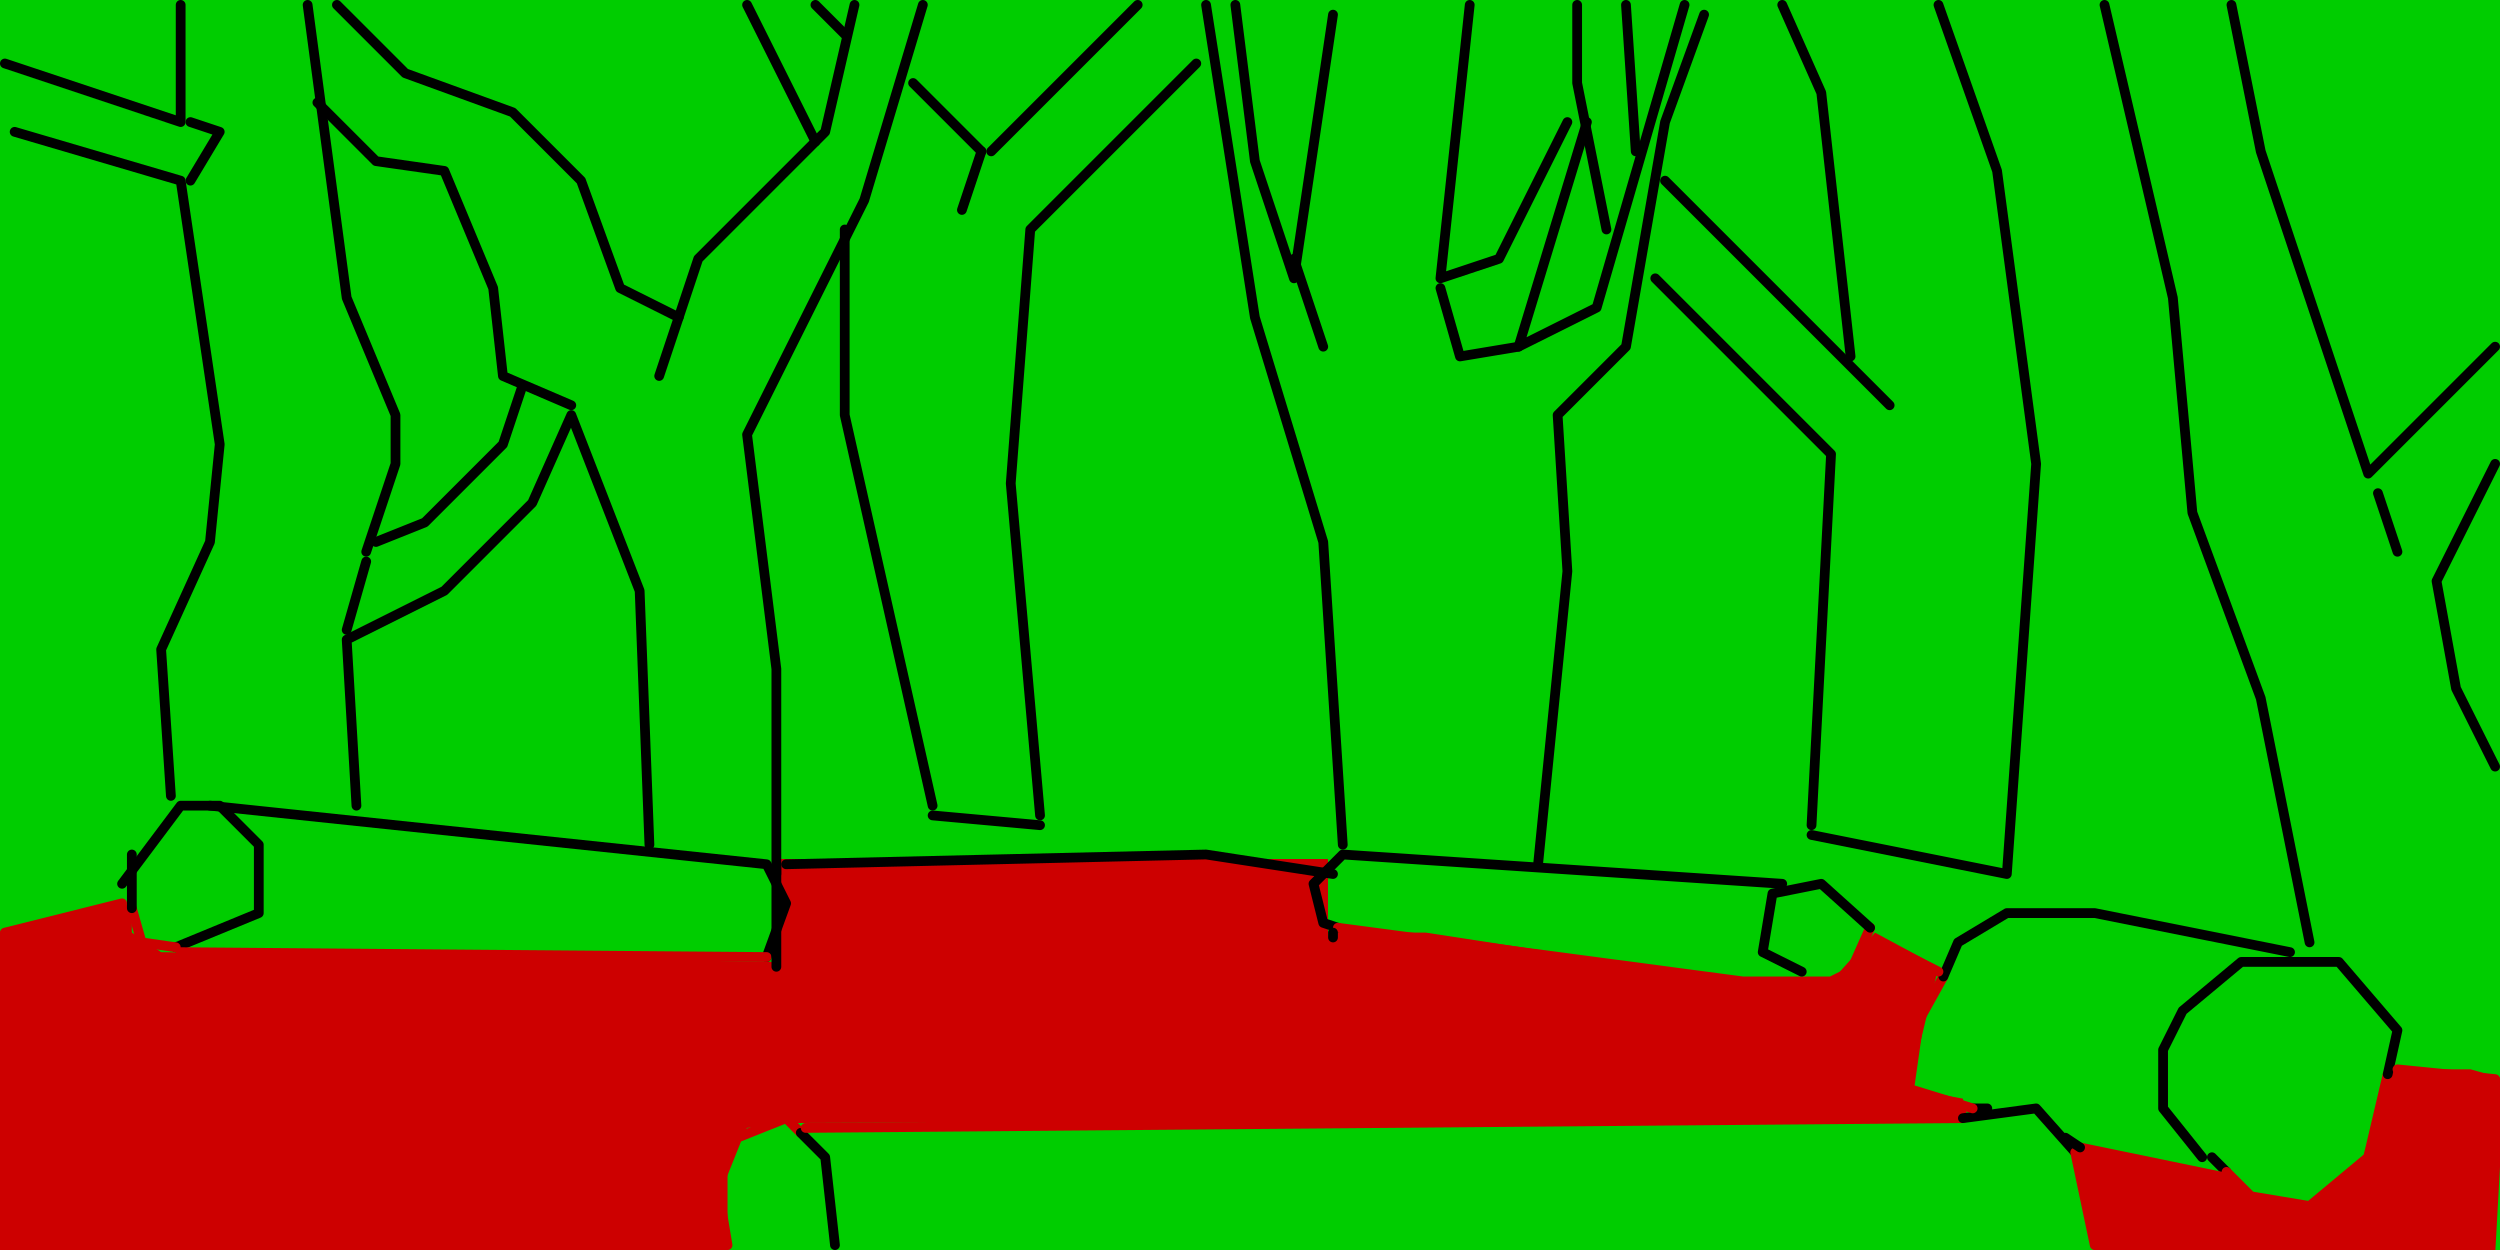
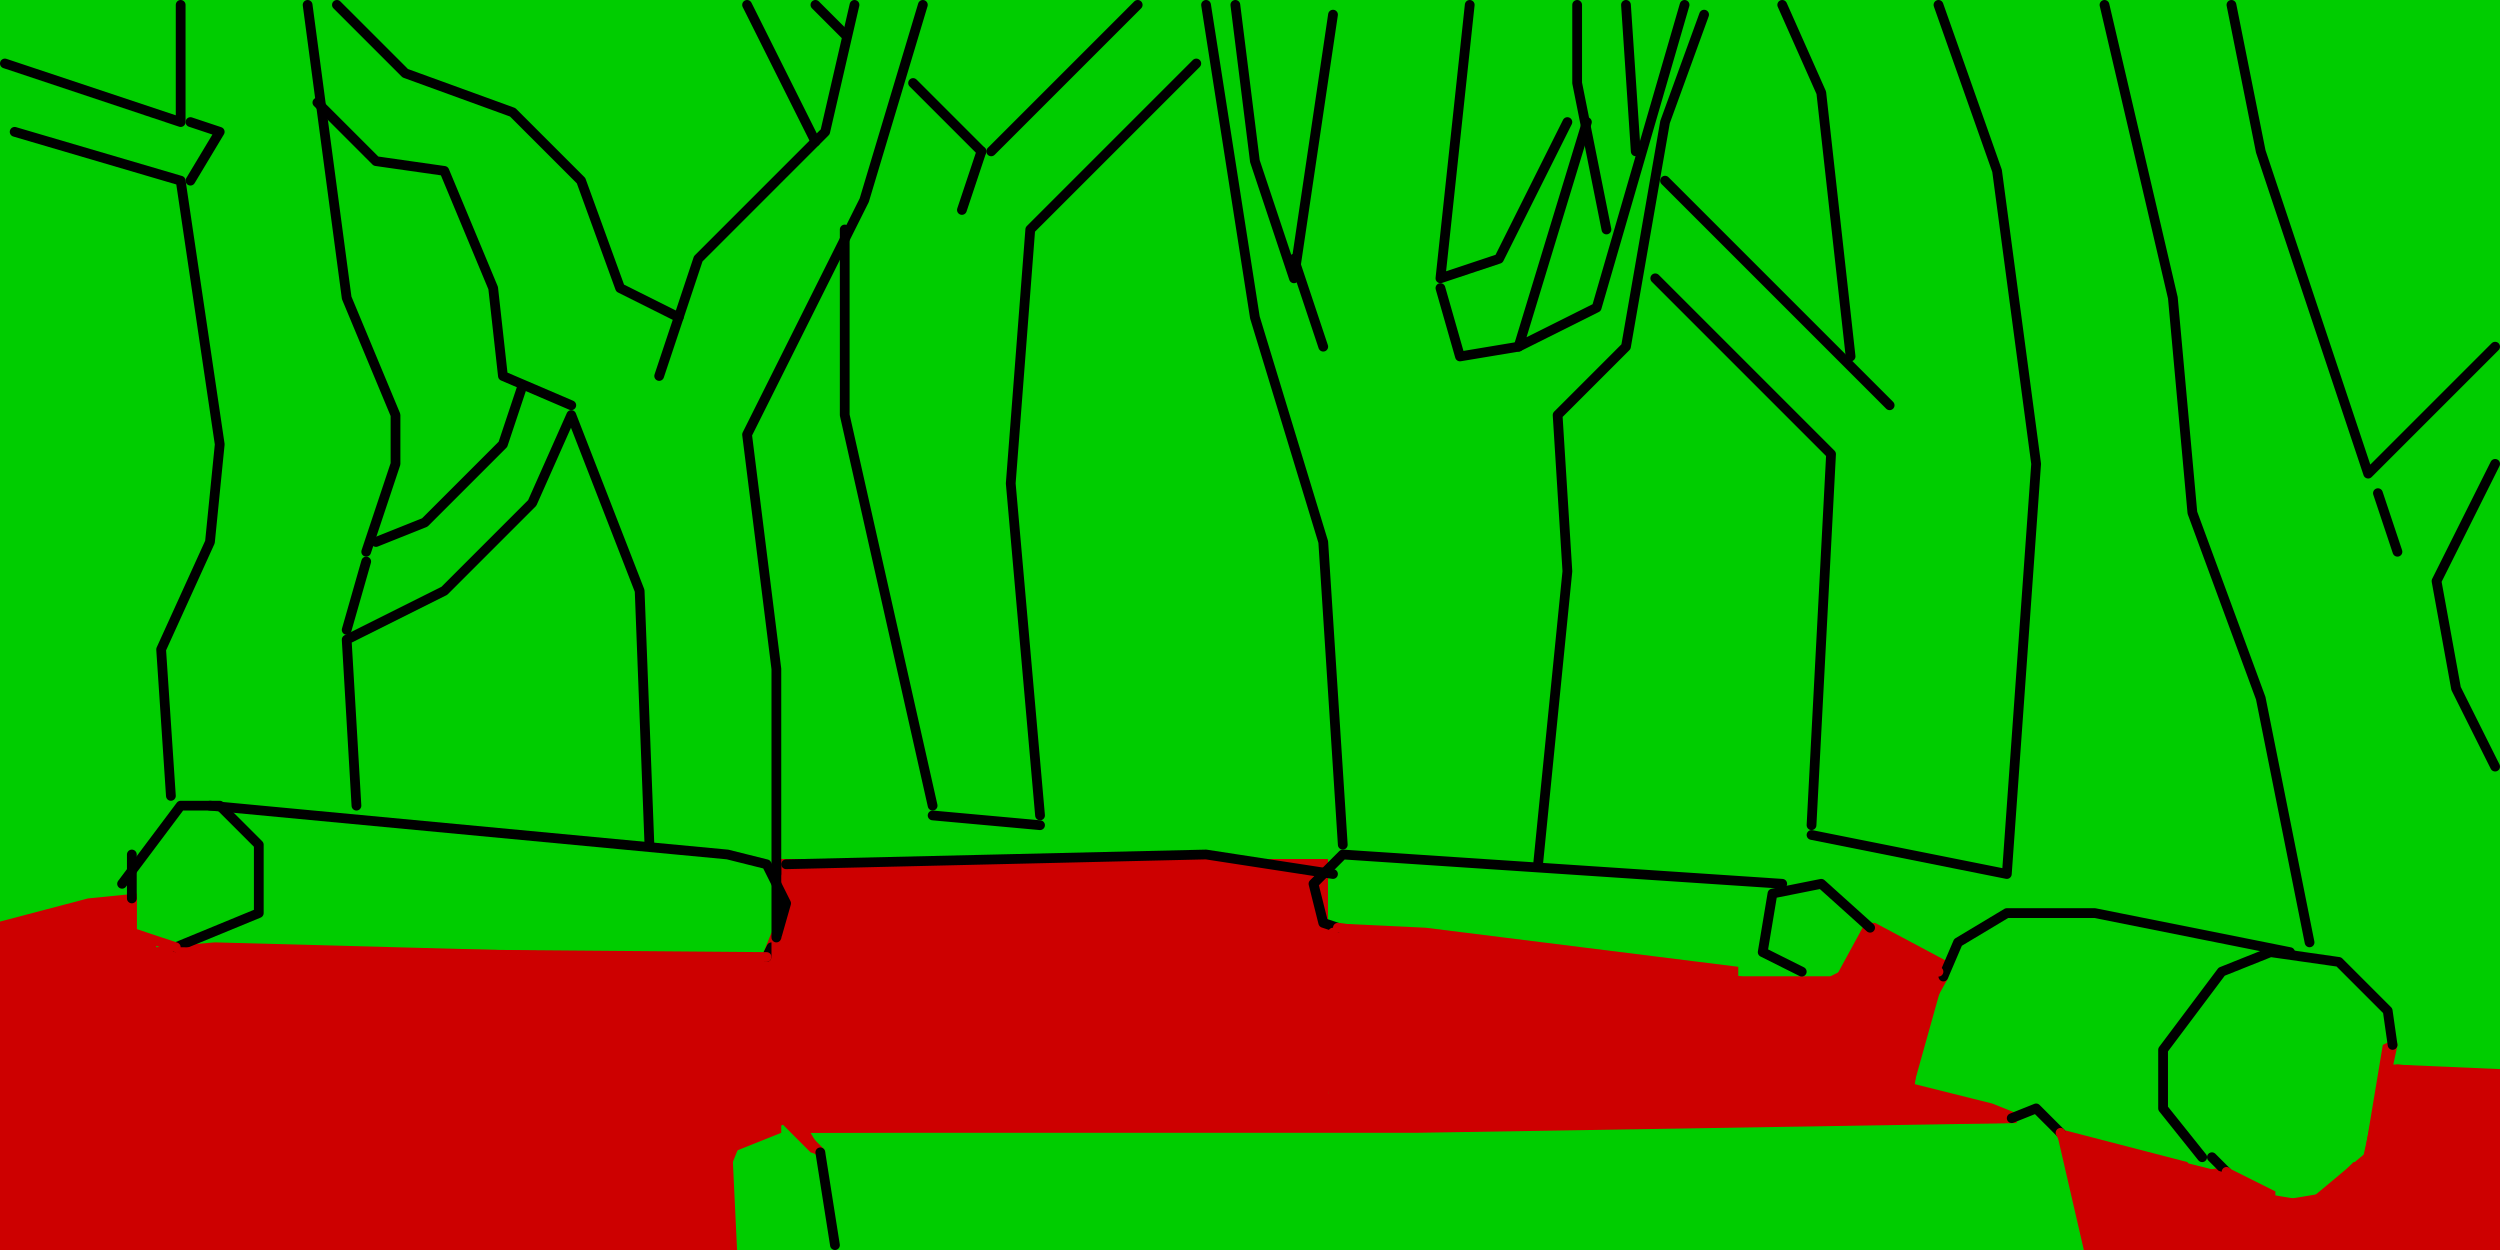
<svg xmlns="http://www.w3.org/2000/svg" viewBox="0 0 256 128" width="512" height="256">
  <g shape-rendering="crispEdges">
    <rect x="0" y="0" width="256" height="8" fill="#00CD00" />
    <rect x="0" y="8" width="256" height="8" fill="#00CD00" />
    <rect x="0" y="16" width="256" height="8" fill="#00CD00" />
    <rect x="0" y="24" width="256" height="8" fill="#00CD00" />
    <rect x="0" y="32" width="256" height="8" fill="#00CD00" />
    <rect x="0" y="40" width="256" height="8" fill="#00CD00" />
    <rect x="0" y="48" width="256" height="8" fill="#00CD00" />
    <rect x="0" y="56" width="256" height="8" fill="#00CD00" />
    <rect x="0" y="64" width="256" height="8" fill="#00CD00" />
    <rect x="0" y="72" width="256" height="8" fill="#00CD00" />
    <rect x="0" y="80" width="256" height="8" fill="#00CD00" />
    <rect x="0" y="88" width="80" height="8" fill="#00CD00" />
    <rect x="80" y="88" width="56" height="8" fill="#CD0000" />
    <rect x="136" y="88" width="120" height="8" fill="#00CD00" />
    <rect x="0" y="96" width="80" height="8" fill="#00CD00" />
    <rect x="80" y="96" width="56" height="8" fill="#CD0000" />
    <rect x="136" y="96" width="120" height="8" fill="#00CD00" />
    <rect x="0" y="104" width="80" height="8" fill="#00CD00" />
    <rect x="80" y="104" width="56" height="8" fill="#CD0000" />
    <rect x="136" y="104" width="120" height="8" fill="#00CD00" />
    <rect x="0" y="112" width="256" height="8" fill="#00CD00" />
    <rect x="0" y="120" width="256" height="8" fill="#00CD00" />
  </g>
-   <path fill="#CD0000" d="M255.5 128.5 214.5 128.5 212.5 117.5 229 120.5 230.5 122.5 236.5 123.5 242.5 118.5 244.5 109.5 253 109.5 256.5 110.5Z" />
-   <path fill="#CD0000" d="M-0.5 112.5 -0.5 95.5 13.5 92.5 13.5 95.5 16.5 97.5 79.5 98.5 79.5 112.5 135.5 112.5 136.5 95.5 146 95.5 178.5 100.5 187.5 100.5 192 95.5 198.5 99 195.5 111.5 201 112.5 201.5 114.5 80 115 76.5 115.5 74.5 118.5 74.5 128.5 -0.5 128.5Z" />
+   <path fill="#CD0000" d="M224.5 120 228 119.5 233 122 233 123 239 122 239 121 241 119 242 119 244 107 245 106.5 245 109 256.5 109.5 256.5 128.5 213.5 128.5 210.5 115.5 224 119Z" />
+   <path fill="#CD0000" d="M-0.5 112.5 -0.5 94.5 9 92 14 91.5 14 96 16 96 16 97 22 96.5 78 98 79 95.5 80 95.5 80 112 136 112 135.5 94.5 146 95 178 99 178 100 188 100 191 94.5 192 94.5 199.5 98.5 196 111 204 113 206.5 114 206.5 115 145 116 83 116 84.5 118.5 83 118 80 115 80 116 75 118 75.5 128.5 -0.5 128.5Z" />
  <g fill="none" stroke-width="1" stroke-linecap="round" stroke-linejoin="round">
    <path stroke="#000000" d="M12.5 90.5 18.5 82.5 22.5 82.5 26.5 86.5 26.5 93.5 18 97" />
-     <path stroke="#CD0000" d="M18 97 14.5 96.5 13.5 93" />
-     <path stroke="#000000" d="M13.5 93 13.5 87.5" />
-     <path stroke="#000000" d="M21.5 82.5 78.5 88.5 80.5 92.5 78.5 98" />
+     <path stroke="#CD0000" d="M18 97 13.5 95.5 13.5 92" />
+     <path stroke="#000000" d="M13.5 92 13.5 87.5" />
+     <path stroke="#000000" d="M21.5 82.5 74.5 87.5 78.5 88.5 80.5 92.5 79.5 96" />
+     <path stroke="#CD0000" d="M79.5 96 79 97" />
+     <path stroke="#000000" d="M79 97 78.5 98" />
    <path stroke="#CD0000" d="M78.5 98 18.5 97.5" />
    <path stroke="#000000" d="M182.5 90.5 137.5 87.5 134.5 90.5 135.5 94.5 137 95" />
    <path stroke="#CD0000" d="M137 95 178.5 100.5 187.5 100.5 189.5 99.5 191.5 95" />
    <path stroke="#000000" d="M191.5 95 186.5 90.5 181.5 91.5 180.5 97.5 184.5 99.5" />
-     <path stroke="#CD0000" d="M74.5 127.5 73.5 121.5 75.5 116.5 80.5 114.5 82 116" />
-     <path stroke="#000000" d="M82 116 84.5 118.5 85.5 127.5" />
-     <path stroke="#CD0000" d="M82.5 115.5 201 114.5" />
-     <path stroke="#000000" d="M201 114.5 208.5 113.5 212.5 118" />
-     <path stroke="#CD0000" d="M212.5 118 214.5 127.5" />
+     <path stroke="#CD0000" d="M74.5 127.5 73.5 121.5 75.5 116.5 80.5 114.5 84 118" />
+     <path stroke="#000000" d="M84 118 85.5 127.5" />
+     <path stroke="#CD0000" d="M82.5 115.5 206 114.5" />
+     <path stroke="#000000" d="M206 114.5 208.5 113.5 211 116" />
+     <path stroke="#CD0000" d="M211 116 213.5 120.5 214.5 127.5" />
    <path stroke="#000000" d="M226.5 118.5 228 120" />
    <path stroke="#CD0000" d="M228 120 230.5 122.5 236.5 123.5 242.5 118.5 243.5 115.5" />
-     <path stroke="#CD0000" d="M242.5 118.5 244.5 110" />
-     <path stroke="#000000" d="M244.5 110 245.5 105.5 239.5 98.5 229.5 98.5 223.5 103.5 221.5 107.5 221.5 113.5 225.5 118.5" />
-     <path stroke="#CD0000" d="M227.5 120.5 213 117.5" />
-     <path stroke="#000000" d="M213 117.5 211.5 116.5" />
-     <path stroke="#000000" d="M203.5 113.5 202 113.5" />
-     <path stroke="#CD0000" d="M202 113.5 195.5 111.5 196.5 104.5 199 100" />
+     <path stroke="#CD0000" d="M242.5 118.5 245 107" />
+     <path stroke="#000000" d="M245 107 244.5 103.5 239.5 98.5 232.5 97.5 227.5 99.5 221.5 107.5 221.5 113.5 225.5 118.5" />
+     <path stroke="#CD0000" d="M227.5 120.5 211.5 116.5" />
+     <path stroke="#CD0000" d="M203.5 113.5 195.5 111.5 196.5 104.5 199 100" />
    <path stroke="#000000" d="M199 100 200.5 96.5 205.5 93.5 214.5 93.5 234.5 97.5" />
    <path stroke="#000000" d="M17.5 81.5 16.5 66.5 21.5 55.5 22.5 45.5 18.5 18.5 1.5 13.5" />
    <path stroke="#000000" d="M0.5 6.5 18.5 12.5 18.5 0.5" />
    <path stroke="#CD0000" d="M12.5 92.5 0.5 95.5" />
    <path stroke="#000000" d="M36.5 82.5 35.5 65.5 45.5 60.5 54.5 51.5 58.5 42.5 65.5 60.5 66.5 86.5" />
    <path stroke="#000000" d="M37.5 56.5 40.5 47.5 40.5 42.5 35.5 30.5 31.5 0.5" />
    <path stroke="#000000" d="M38.5 55.5 43.5 53.5 51.5 45.5 53.5 39.5" />
    <path stroke="#000000" d="M58.5 41.5 51.5 38.5 50.5 29.5 45.5 17.5 38.5 16.5 32.5 10.5" />
    <path stroke="#000000" d="M79.5 89.5 79.5 68.5 76.5 44.5 88.5 20.5 94.5 0.5" />
    <path stroke="#000000" d="M87.5 0.5 84.5 13.5 71.5 26.5 69.5 32.5 63.5 29.5 59.5 18.5 52.5 11.5 41.5 7.5 34.5 0.5" />
    <path stroke="#000000" d="M80.5 88.5 123.5 87.5 136.5 89.5" />
    <path stroke="#CD0000" d="M192.5 96.5 198.5 99.5" />
    <path stroke="#CD0000" d="M245.5 109.5 255.5 110.5" />
    <path stroke="#000000" d="M137.5 86.5 135.5 55.5 128.5 32.5 123.5 0.5" />
    <path stroke="#000000" d="M126.5 0.5 128.5 16.5 132.5 28.5 136.5 1.5" />
    <path stroke="#000000" d="M150.5 0.5 147.5 28.5 153.5 26.5 160.5 12.5" />
    <path stroke="#000000" d="M162.5 12.5 155.5 35.5 163.5 31.5 172.5 0.5" />
    <path stroke="#000000" d="M157.5 88.5 160.5 58.5 159.5 42.5 166.5 35.5 170.5 12.5 174.5 1.5" />
    <path stroke="#000000" d="M236.5 96.5 231.5 71.5 224.5 52.5 222.5 30.5 215.5 0.5" />
    <path stroke="#000000" d="M228.5 0.5 231.5 15.5 242.5 48.5 255.5 35.5" />
    <path stroke="#000000" d="M255.5 47.5 249.5 59.5 251.5 70.5 255.5 78.5" />
    <path stroke="#000000" d="M95.5 82.5 86.5 42.5 86.5 23.5" />
    <path stroke="#000000" d="M83.5 14.5 76.5 0.5" />
    <path stroke="#000000" d="M106.5 83.5 103.5 49.5 105.5 23.5 122.5 6.5" />
    <path stroke="#000000" d="M101.5 15.5 116.5 0.5" />
    <path stroke="#000000" d="M100.5 15.5 93.5 8.5" />
    <path stroke="#000000" d="M86.5 3.5 83.5 0.5" />
    <path stroke="#000000" d="M100.5 15.5 98.5 21.5" />
    <path stroke="#000000" d="M69.5 32.5 67.5 38.5" />
    <path stroke="#000000" d="M37.5 57.5 35.5 64.5" />
    <path stroke="#000000" d="M19.5 12.5 22.5 13.5 19.5 18.5" />
    <path stroke="#000000" d="M132.5 26.5 135.5 35.5" />
    <path stroke="#000000" d="M147.5 29.5 149.5 36.5 155.5 35.5" />
    <path stroke="#000000" d="M243.5 50.5 245.5 56.5" />
    <path stroke="#000000" d="M95.5 83.5 106.5 84.5" />
    <path stroke="#000000" d="M185.5 85.5 205.5 89.5 208.5 47.5 204.5 17.5 198.5 0.5" />
    <path stroke="#000000" d="M185.5 84.5 187.5 46.5 169.5 28.5" />
    <path stroke="#000000" d="M164.5 23.5 161.5 8.5 161.5 0.5" />
    <path stroke="#000000" d="M193.5 41.5 170.5 18.5" />
    <path stroke="#000000" d="M167.5 15.5 166.5 0.5" />
    <path stroke="#000000" d="M189.5 36.5 186.5 9.5 182.5 0.5" />
-     <path stroke="#CD0000" d="M79.5 112.5 79.5 99" />
-     <path stroke="#000000" d="M79.5 99 79.5 88.5" />
-     <path stroke="#CD0000" d="M79.5 112.5 135.5 112.5 136.5 96" />
-     <path stroke="#000000" d="M136.5 96 136.5 95.5" />
+     <path stroke="#CD0000" d="M79.5 112.5 79.5 96" />
+     <path stroke="#000000" d="M79.5 96 79.5 88.5" />
+     <path stroke="#CD0000" d="M79.5 112.5 135.5 112.5 136.5 95.5" />
  </g>
</svg>
